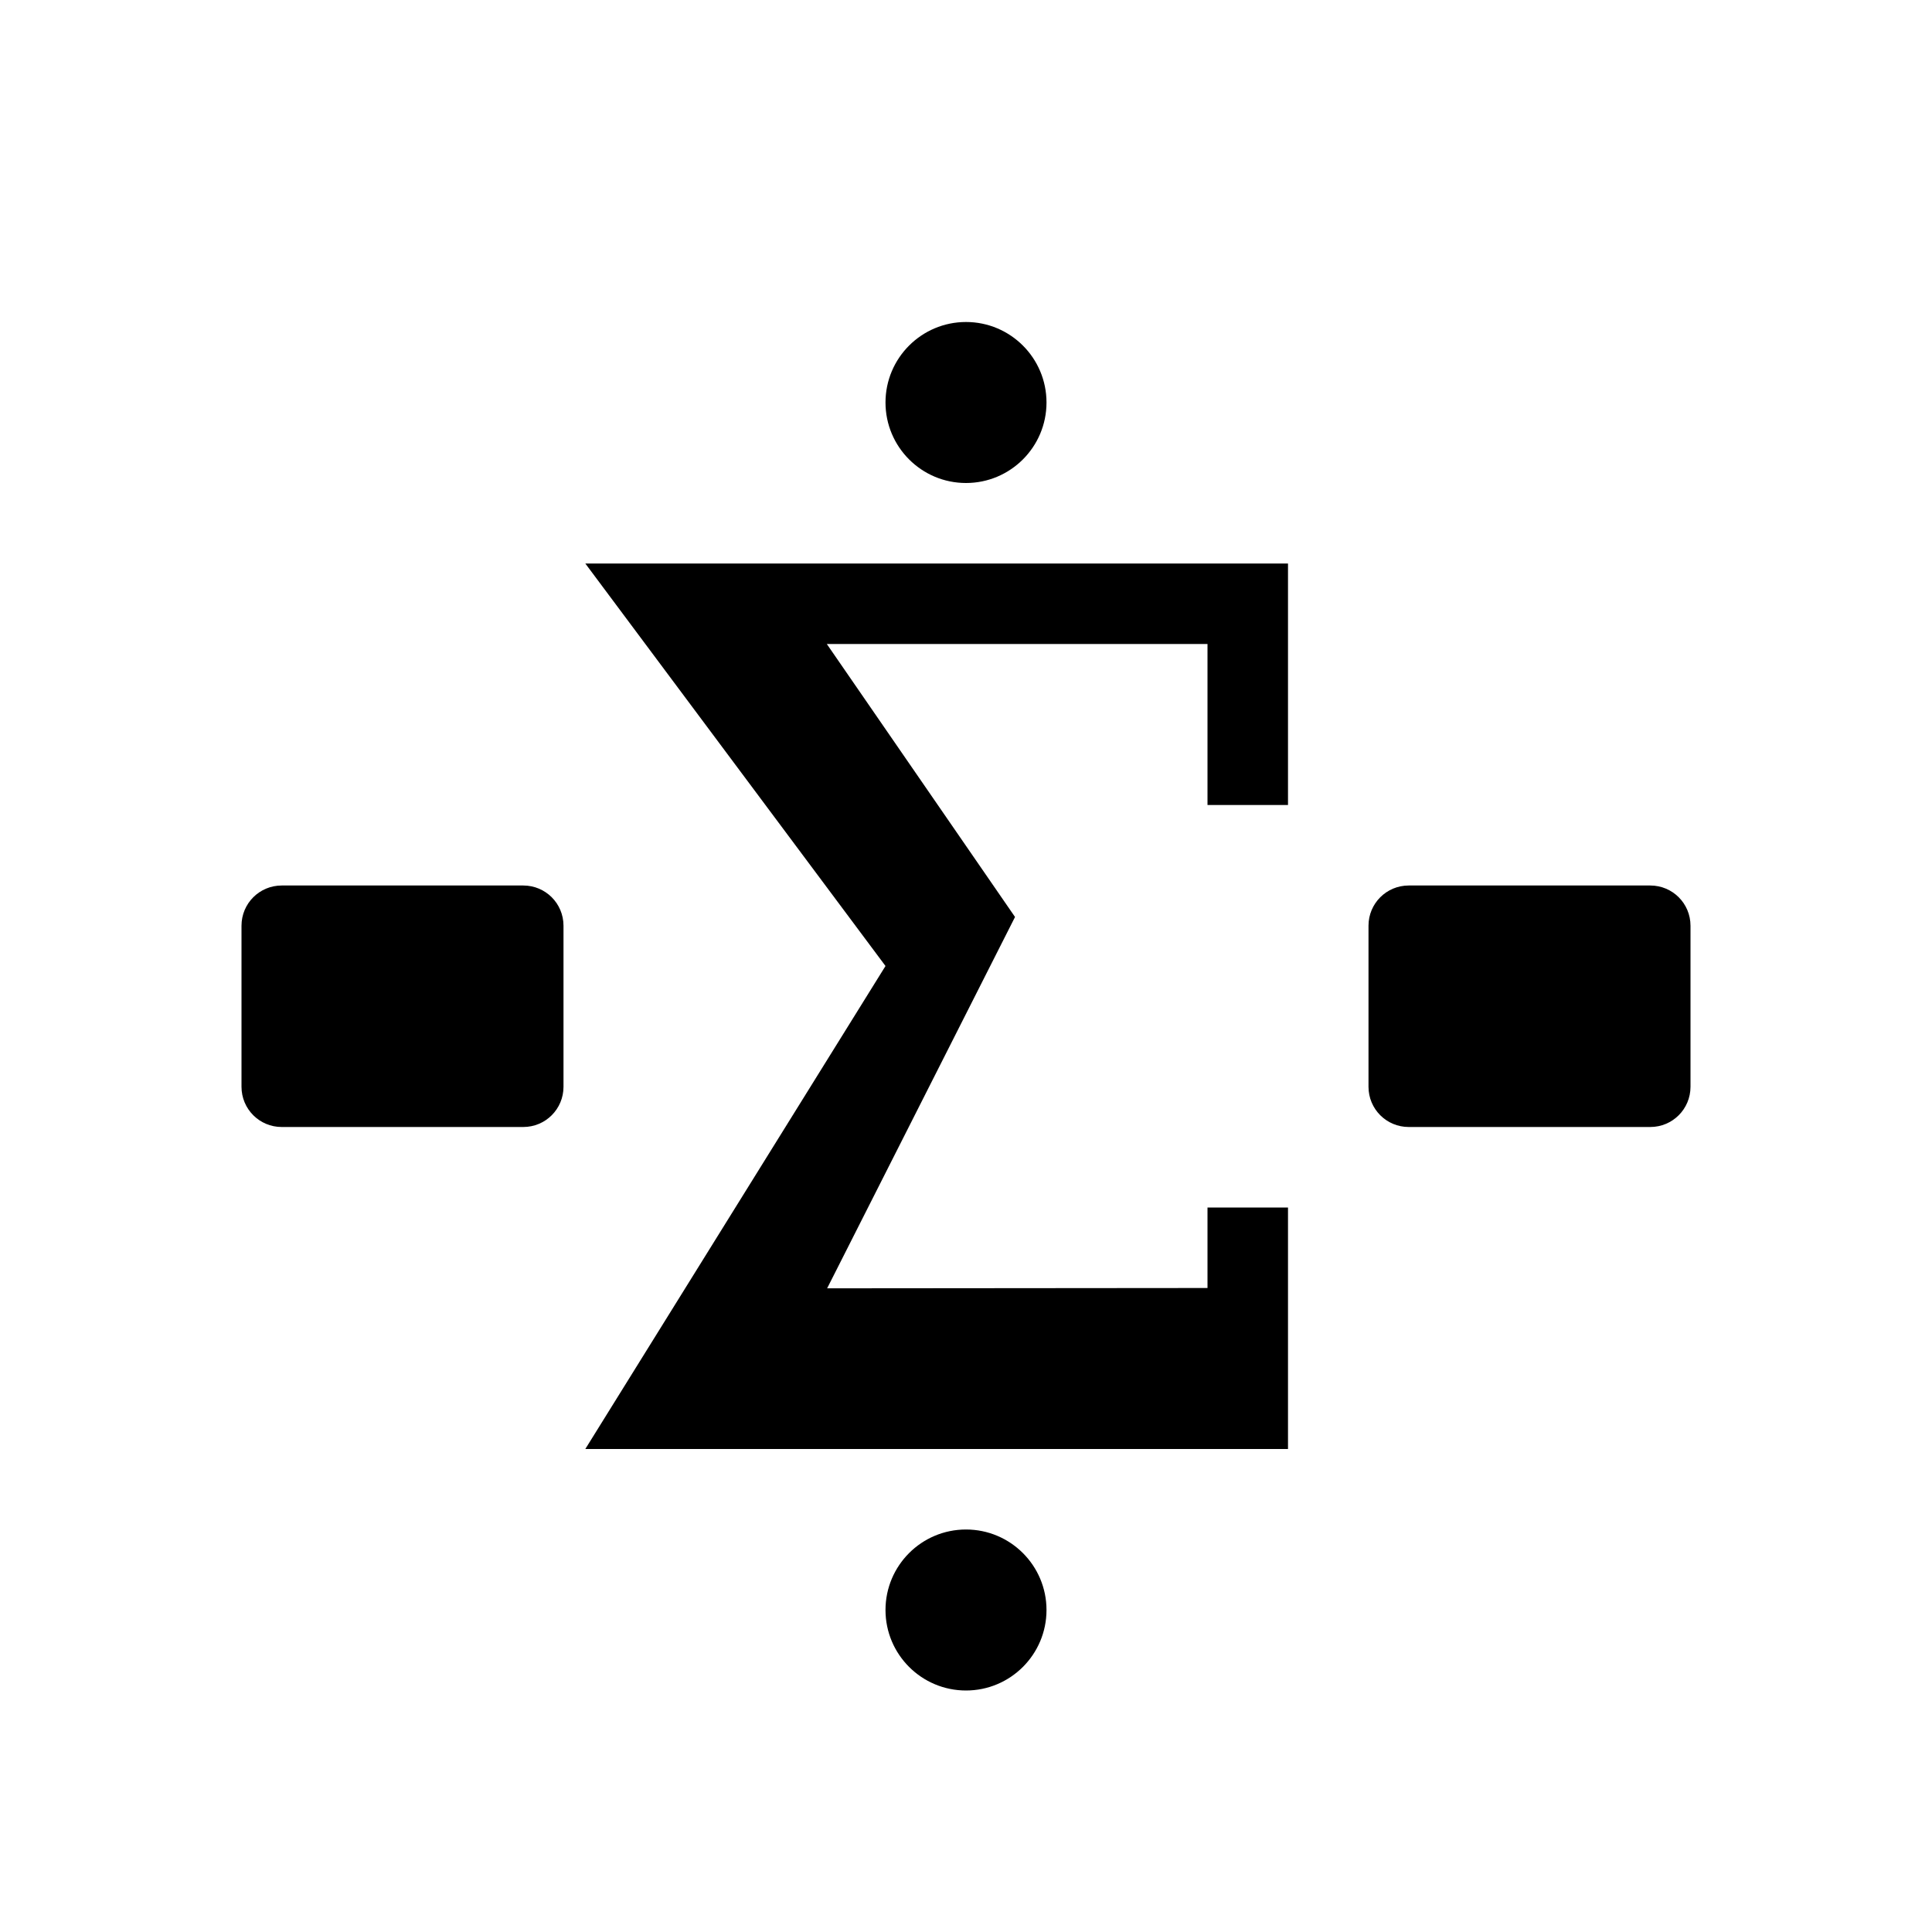
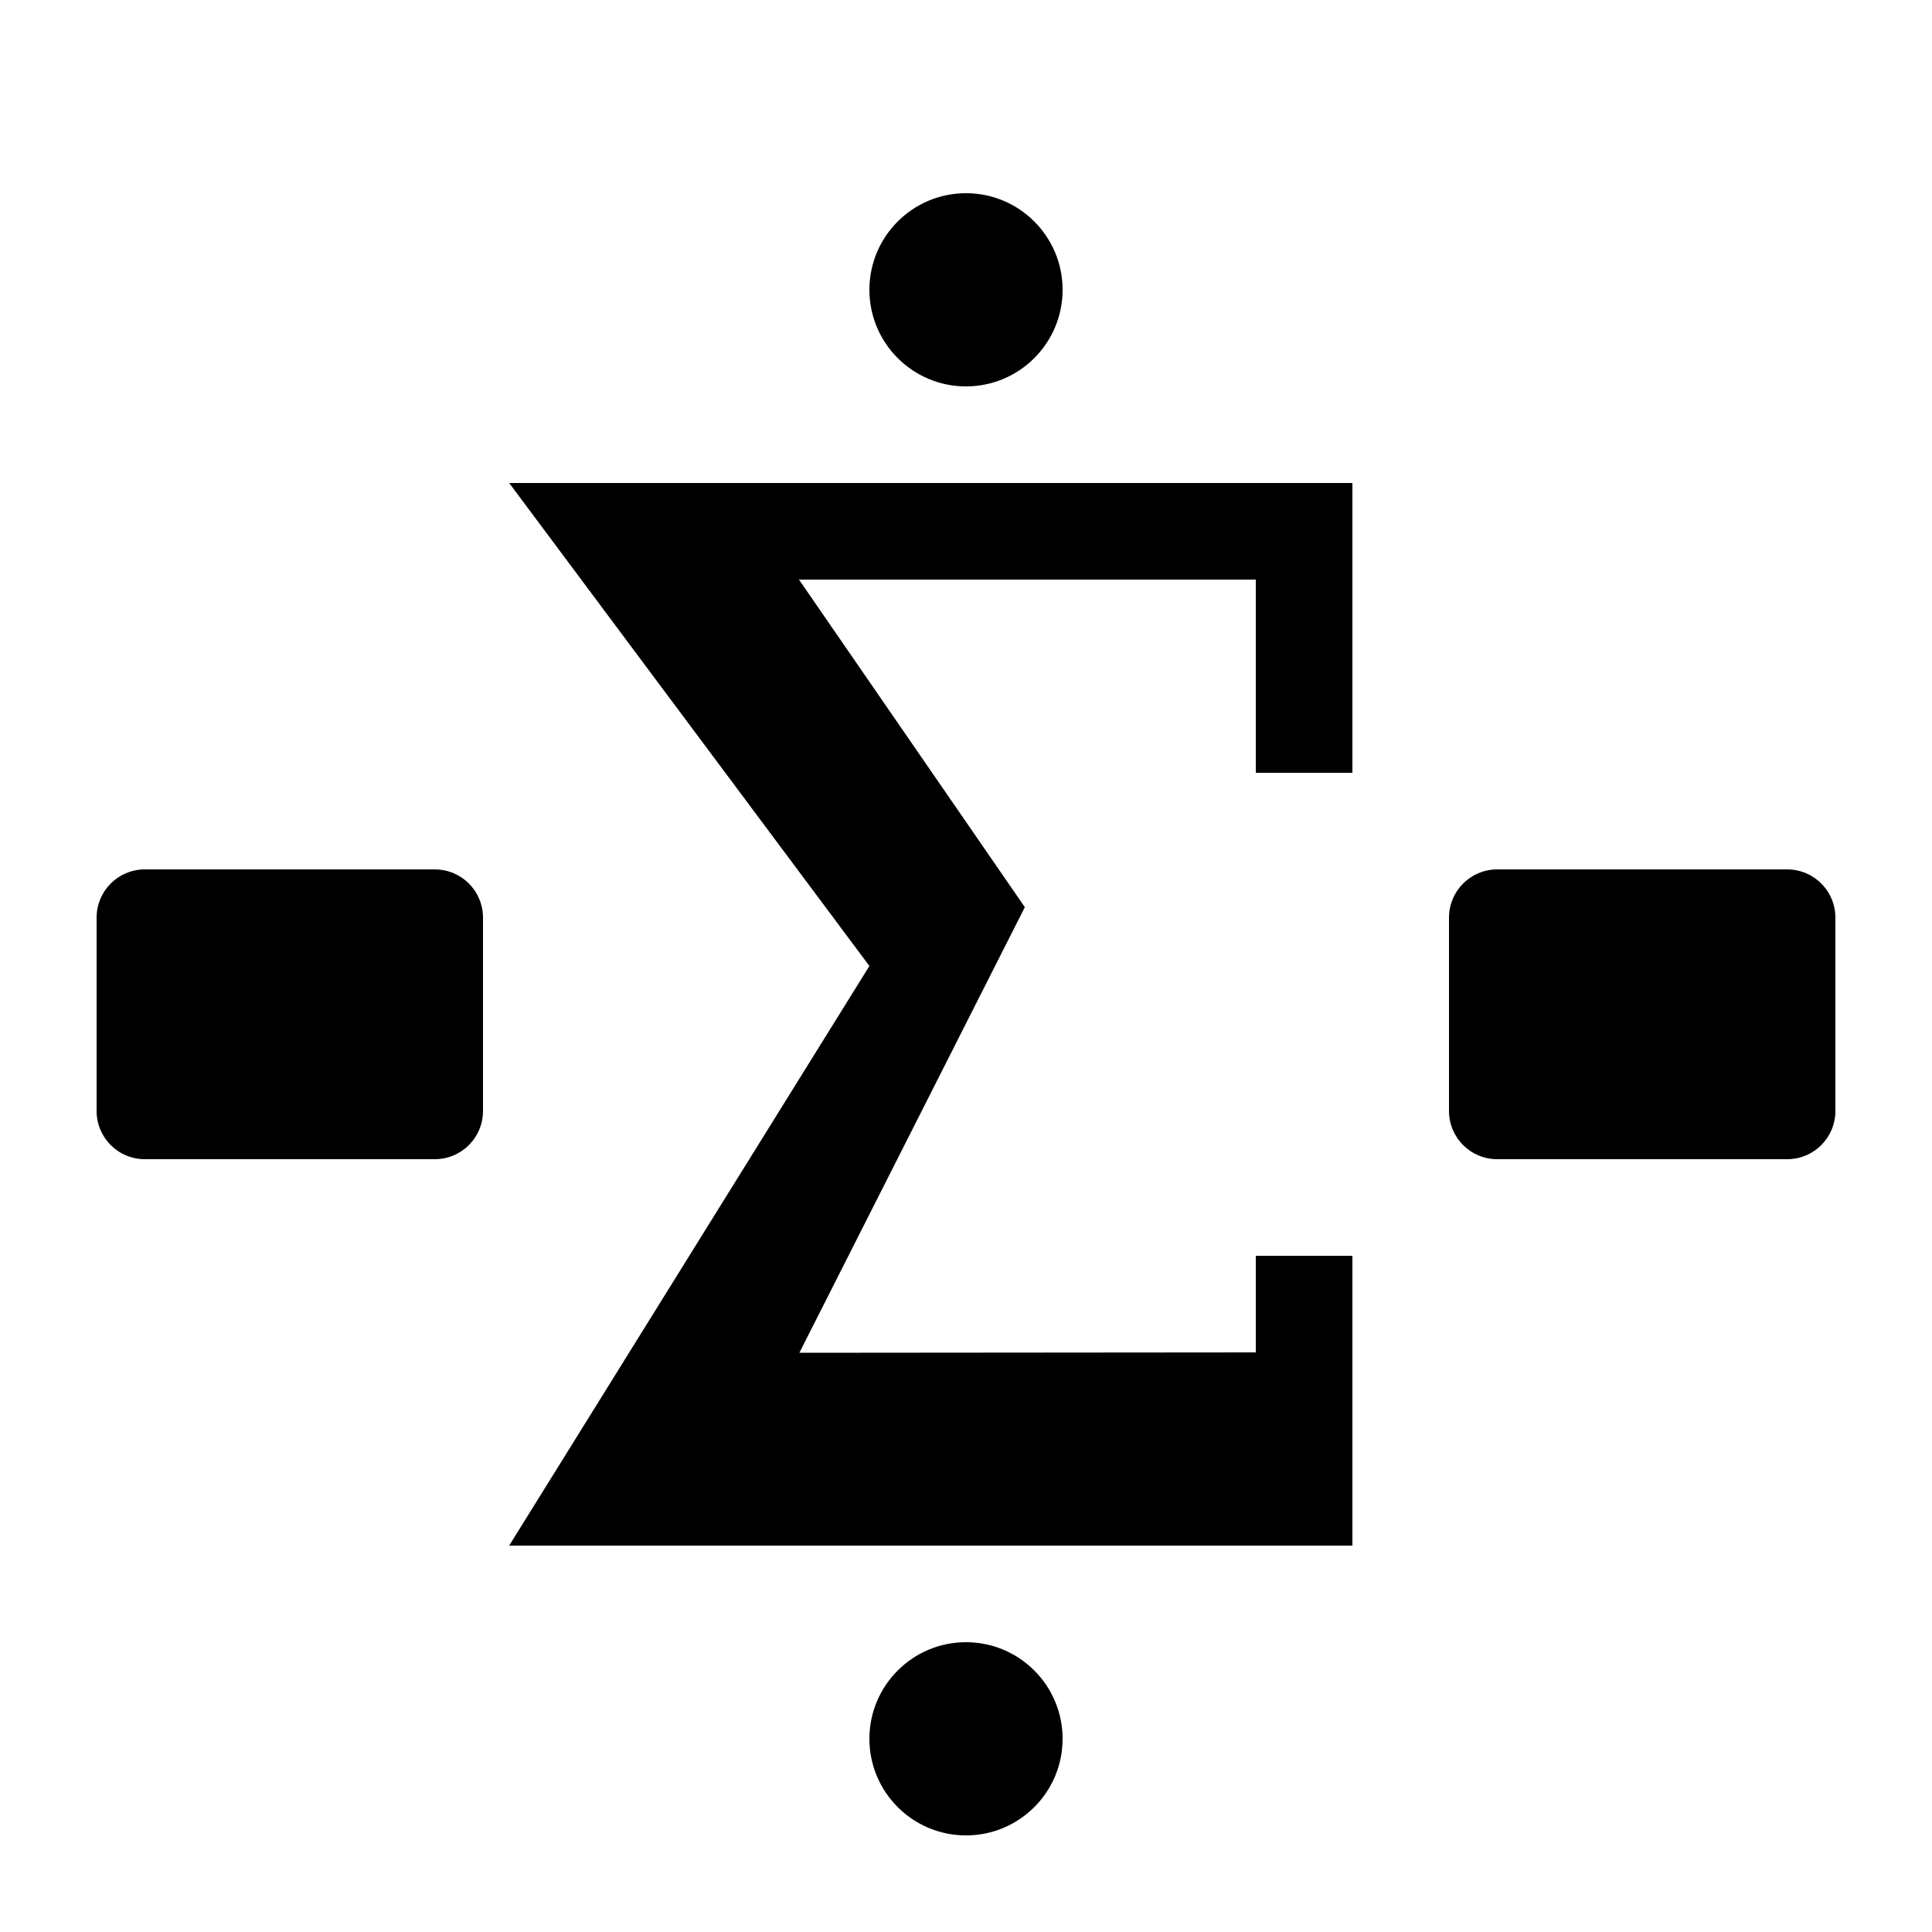
- <svg xmlns="http://www.w3.org/2000/svg" width="24" height="24" viewBox="0 0 24 24">
+ <svg xmlns="http://www.w3.org/2000/svg" width="20" height="20" viewBox="2 2 20 20">
  <g id="math-display-default">
    <path id="sigma" d="M 12.609,11.391 10.275,16.004 15,16 l 0,-1 1,0 0,3 L 7.271,18 11,12 7.271,7 16,7 l 0,3 -1,0 0,-2 -4.729,0" />
    <path id="sum-to" d="m 13,20 c 0,0.552 -0.448,1 -1,1 -0.552,0 -1,-0.448 -1,-1 0,-0.552 0.448,-1 1,-1 0.552,0 1,0.448 1,1 z" />
    <path id="sum-from" d="m 13,5 c 0,0.552 -0.448,1 -1,1 -0.552,0 -1,-0.448 -1,-1 0,-0.552 0.448,-1 1,-1 0.552,0 1,0.448 1,1 z" />
    <path id="text-before" d="M 3,11.5 C 3,11.223 3.223,11 3.5,11 l 3,0 C 6.777,11 7,11.223 7,11.5 l 0,2 C 7,13.777 6.777,14 6.5,14 l -3,0 C 3.223,14 3,13.777 3,13.5 z" />
    <path id="text-after" d="M 17,11.5 C 17,11.223 17.223,11 17.5,11 l 3,0 c 0.277,0 0.5,0.223 0.5,0.5 l 0,2 c 0,0.277 -0.223,0.5 -0.5,0.5 l -3,0 C 17.223,14 17,13.777 17,13.5 z" />
  </g>
</svg>
